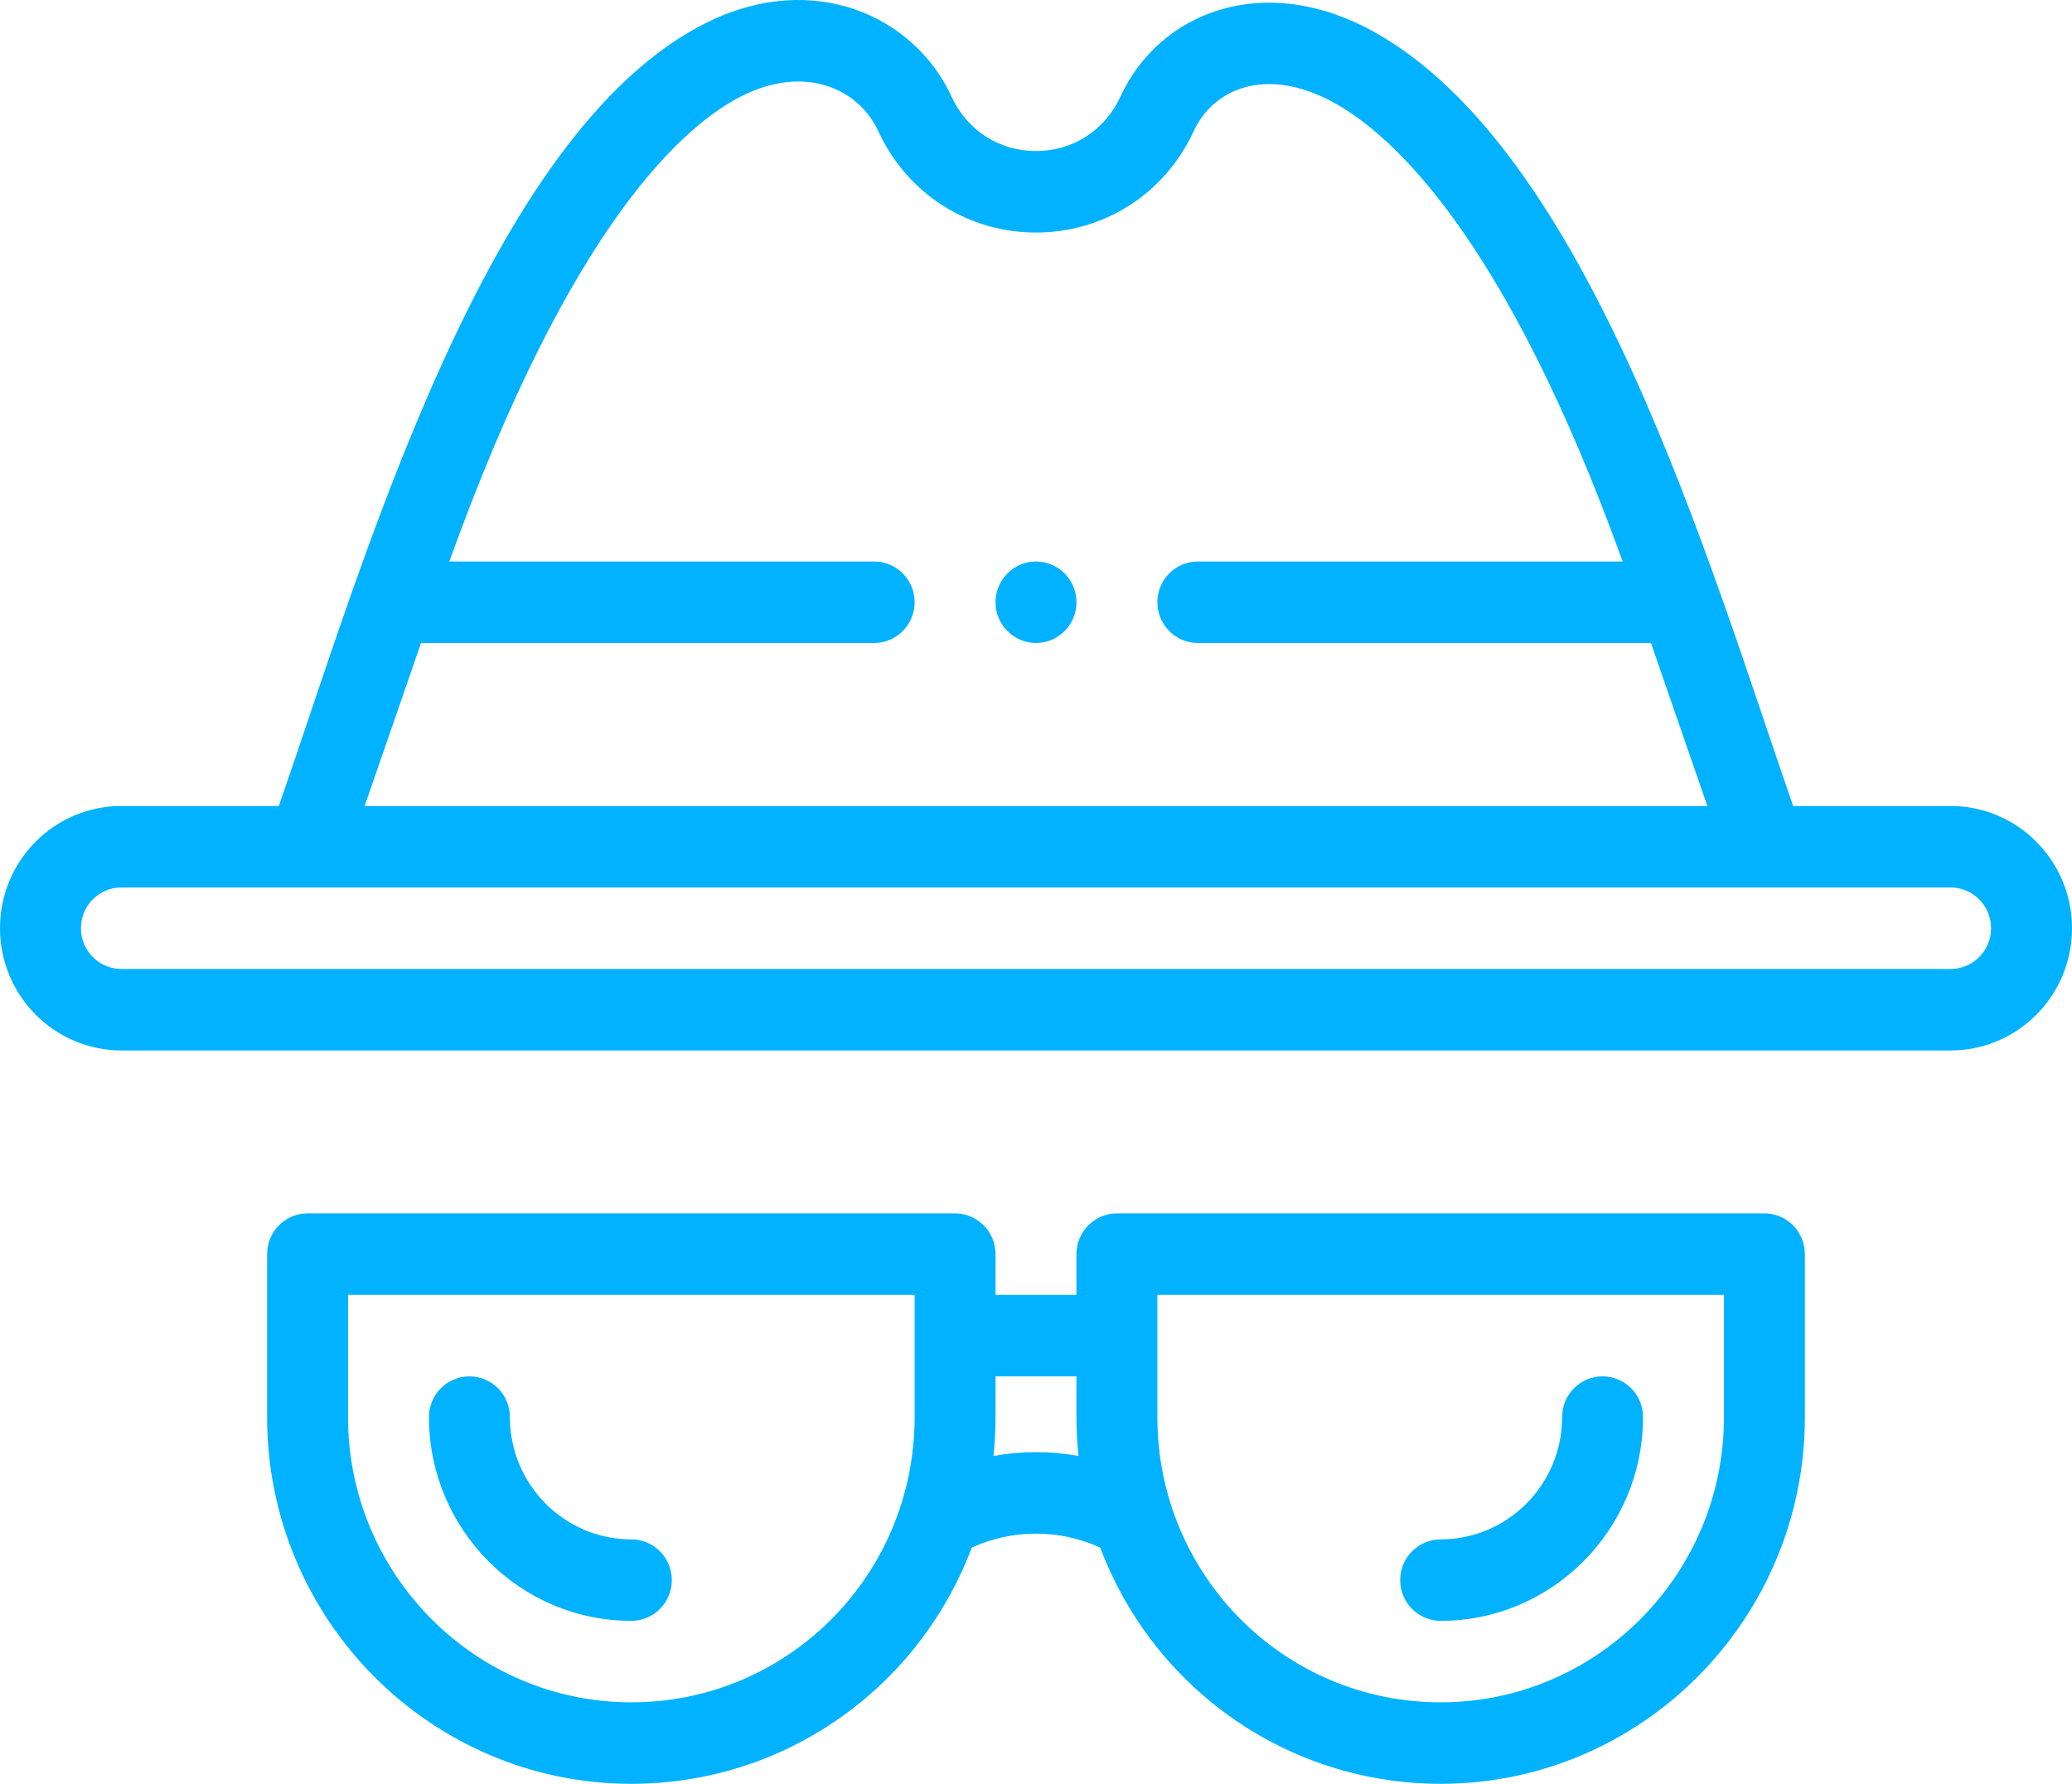
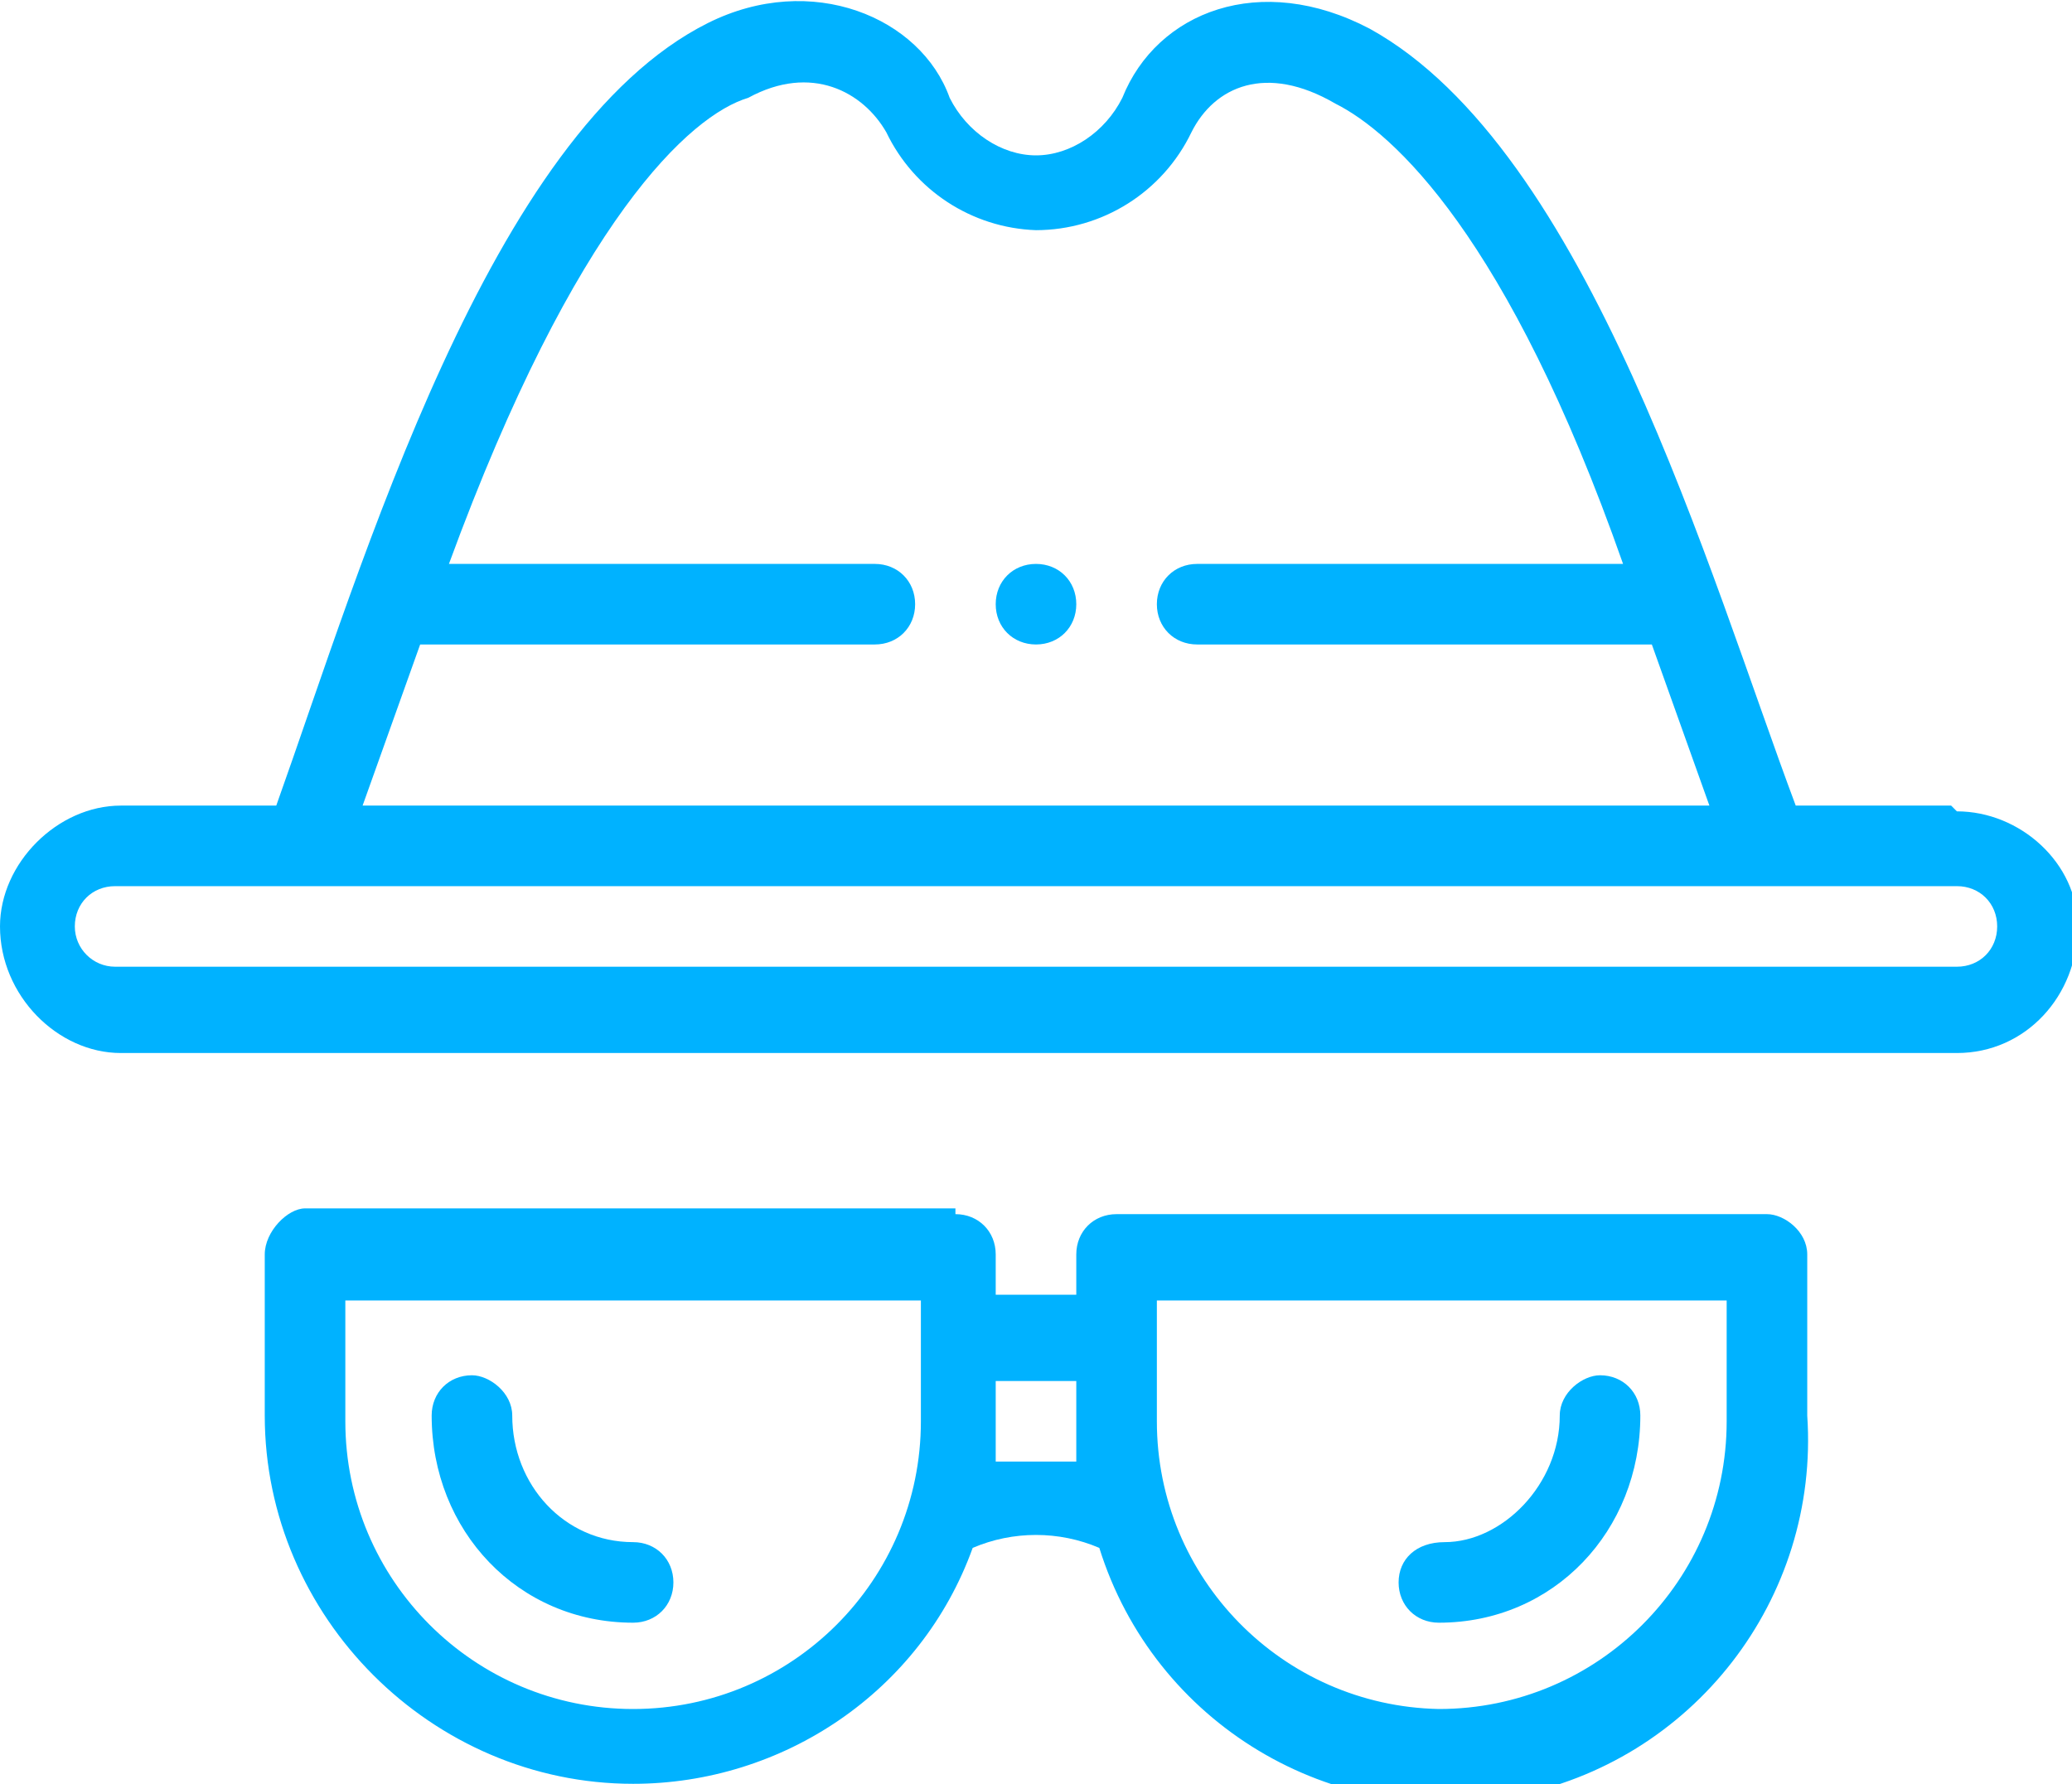
- <svg xmlns="http://www.w3.org/2000/svg" width="36" height="31" viewBox="0 0 36 31" fill="none">
-   <path d="M18 9.758C17.612 9.758 17.297 10.075 17.297 10.466C17.297 10.857 17.612 11.174 18 11.174C18.388 11.174 18.703 10.857 18.703 10.466C18.703 10.075 18.388 9.758 18 9.758Z" fill="#00B2FF" />
-   <path d="M33.891 14.007H31.155C29.712 9.859 27.62 2.588 23.829 0.53C21.933 -0.498 20.141 0.22 19.467 1.678C19.18 2.298 18.608 2.625 18 2.625C17.384 2.625 16.816 2.291 16.533 1.679C15.883 0.27 14.134 -0.514 12.304 0.38C8.453 2.264 6.299 9.828 4.845 14.007H2.109C0.944 14.007 0 14.957 0 16.131C0 17.302 0.946 18.255 2.109 18.255H33.891C35.056 18.255 36 17.304 36 16.131C36 14.959 35.054 14.007 33.891 14.007ZM7.315 11.174H15.188C15.576 11.174 15.891 10.857 15.891 10.466C15.891 10.075 15.576 9.758 15.188 9.758H7.807C9.926 3.862 11.906 2.149 12.918 1.654C14.022 1.115 14.931 1.566 15.258 2.276C15.774 3.392 16.841 4.041 18 4.041C19.162 4.041 20.227 3.389 20.742 2.276C21.079 1.546 21.992 1.142 23.162 1.776C24.178 2.328 26.152 4.098 28.193 9.758H20.812C20.424 9.758 20.109 10.075 20.109 10.466C20.109 10.857 20.424 11.174 20.812 11.174H28.685C29.04 12.207 29.41 13.272 29.665 14.007H6.335C6.59 13.274 6.958 12.211 7.315 11.174ZM33.891 16.839H2.109C1.722 16.839 1.406 16.521 1.406 16.131C1.406 15.74 1.721 15.423 2.109 15.423H33.891C34.278 15.423 34.594 15.74 34.594 16.131C34.594 16.522 34.279 16.839 33.891 16.839Z" fill="#00B2FF" />
-   <path d="M16.594 21.087H5.344C4.955 21.087 4.641 21.404 4.641 21.795V24.628C4.641 28.141 7.479 31 10.969 31C13.613 31 15.953 29.362 16.884 26.895C17.59 26.571 18.41 26.571 19.116 26.895C20.047 29.362 22.387 31 25.031 31C28.52 31 31.359 28.141 31.359 24.627V21.795C31.359 21.404 31.045 21.087 30.656 21.087H19.406C19.018 21.087 18.703 21.404 18.703 21.795V22.503H17.297V21.795C17.297 21.404 16.982 21.087 16.594 21.087ZM10.969 29.584C8.255 29.584 6.047 27.36 6.047 24.628V22.503H15.891V24.628C15.891 27.368 13.694 29.584 10.969 29.584ZM20.109 22.503H29.953V24.628C29.953 27.36 27.745 29.584 25.031 29.584C22.299 29.584 20.109 27.361 20.109 24.628V22.503ZM18.703 23.919V24.628C18.703 24.854 18.716 25.079 18.739 25.303C18.251 25.213 17.749 25.213 17.261 25.303C17.284 25.079 17.297 24.854 17.297 24.628V23.919H18.703Z" fill="#00B2FF" />
-   <path d="M10.969 26.752C9.806 26.752 8.859 25.799 8.859 24.627C8.859 24.236 8.545 23.919 8.156 23.919C7.768 23.919 7.453 24.236 7.453 24.627C7.453 26.579 9.03 28.168 10.969 28.168C11.357 28.168 11.672 27.851 11.672 27.46C11.672 27.069 11.357 26.752 10.969 26.752Z" fill="#00B2FF" />
-   <path d="M25.031 28.168C26.97 28.168 28.547 26.579 28.547 24.627C28.547 24.236 28.232 23.919 27.844 23.919C27.455 23.919 27.141 24.236 27.141 24.627C27.141 25.799 26.194 26.752 25.031 26.752C24.643 26.752 24.328 27.069 24.328 27.46C24.328 27.851 24.643 28.168 25.031 28.168Z" fill="#00B2FF" />
+ <svg xmlns="http://www.w3.org/2000/svg" width="36" height="31" fill="none">
+   <path d="M18 9.8c-.4 0-.7.3-.7.7 0 .4.3.7.7.7.4 0 .7-.3.7-.7 0-.4-.3-.7-.7-.7z" fill="#00B2FF" />
+   <path d="M33.9 14h-2.7C29.7 10 27.6 2.6 23.8.5c-1.9-1-3.7-.3-4.3 1.2-.3.6-.9 1-1.5 1s-1.2-.4-1.5-1C16 .3 14.1-.5 12.3.4 8.5 2.3 6.3 9.8 4.8 14H2.1C1 14 0 15 0 16.1c0 1.2 1 2.2 2.1 2.2H34c1.2 0 2.1-1 2.1-2.2 0-1.1-1-2-2.1-2zM7.3 11.2h7.9c.4 0 .7-.3.7-.7 0-.4-.3-.7-.7-.7H7.8C10 3.8 12 2 13 1.7c1.1-.6 2-.1 2.4.6A3 3 0 0 0 18 4a3 3 0 0 0 2.7-1.7c.4-.8 1.3-1.2 2.5-.5 1 .5 3 2.3 5 8h-7.4c-.4 0-.7.3-.7.7 0 .4.3.7.7.7h7.9l1 2.8H6.3l1-2.8zM34 16.8H2a.7.7 0 0 1-.7-.7c0-.4.3-.7.7-.7H34c.4 0 .7.3.7.7 0 .4-.3.7-.7.7zM16.6 21H5.3c-.3 0-.7.4-.7.8v2.8c0 3.5 2.9 6.4 6.4 6.4 2.6 0 5-1.6 5.9-4.1.7-.3 1.5-.3 2.2 0a6.3 6.3 0 0 0 12.3-2.3v-2.8c0-.4-.4-.7-.7-.7H19.4c-.4 0-.7.3-.7.7v.7h-1.4v-.7c0-.4-.3-.7-.7-.7zM11 29.7a5 5 0 0 1-5-5v-2.1H16v2.1a5 5 0 0 1-5 5zm9.1-7.1H30v2.1a5 5 0 0 1-5 5 5 5 0 0 1-4.9-5v-2.1zm-1.4 1.4v1.4h-1.4v-1.4h1.4z" fill="#00B2FF" />
+   <path d="M11 26.8c-1.2 0-2.1-1-2.1-2.2 0-.4-.4-.7-.7-.7-.4 0-.7.3-.7.7 0 2 1.5 3.6 3.5 3.6.4 0 .7-.3.7-.7 0-.4-.3-.7-.7-.7zM25 28.2c2 0 3.5-1.6 3.5-3.6 0-.4-.3-.7-.7-.7-.3 0-.7.3-.7.7 0 1.2-1 2.2-2 2.2-.5 0-.8.3-.8.7 0 .4.3.7.7.7z" fill="#00B2FF" />
</svg>
